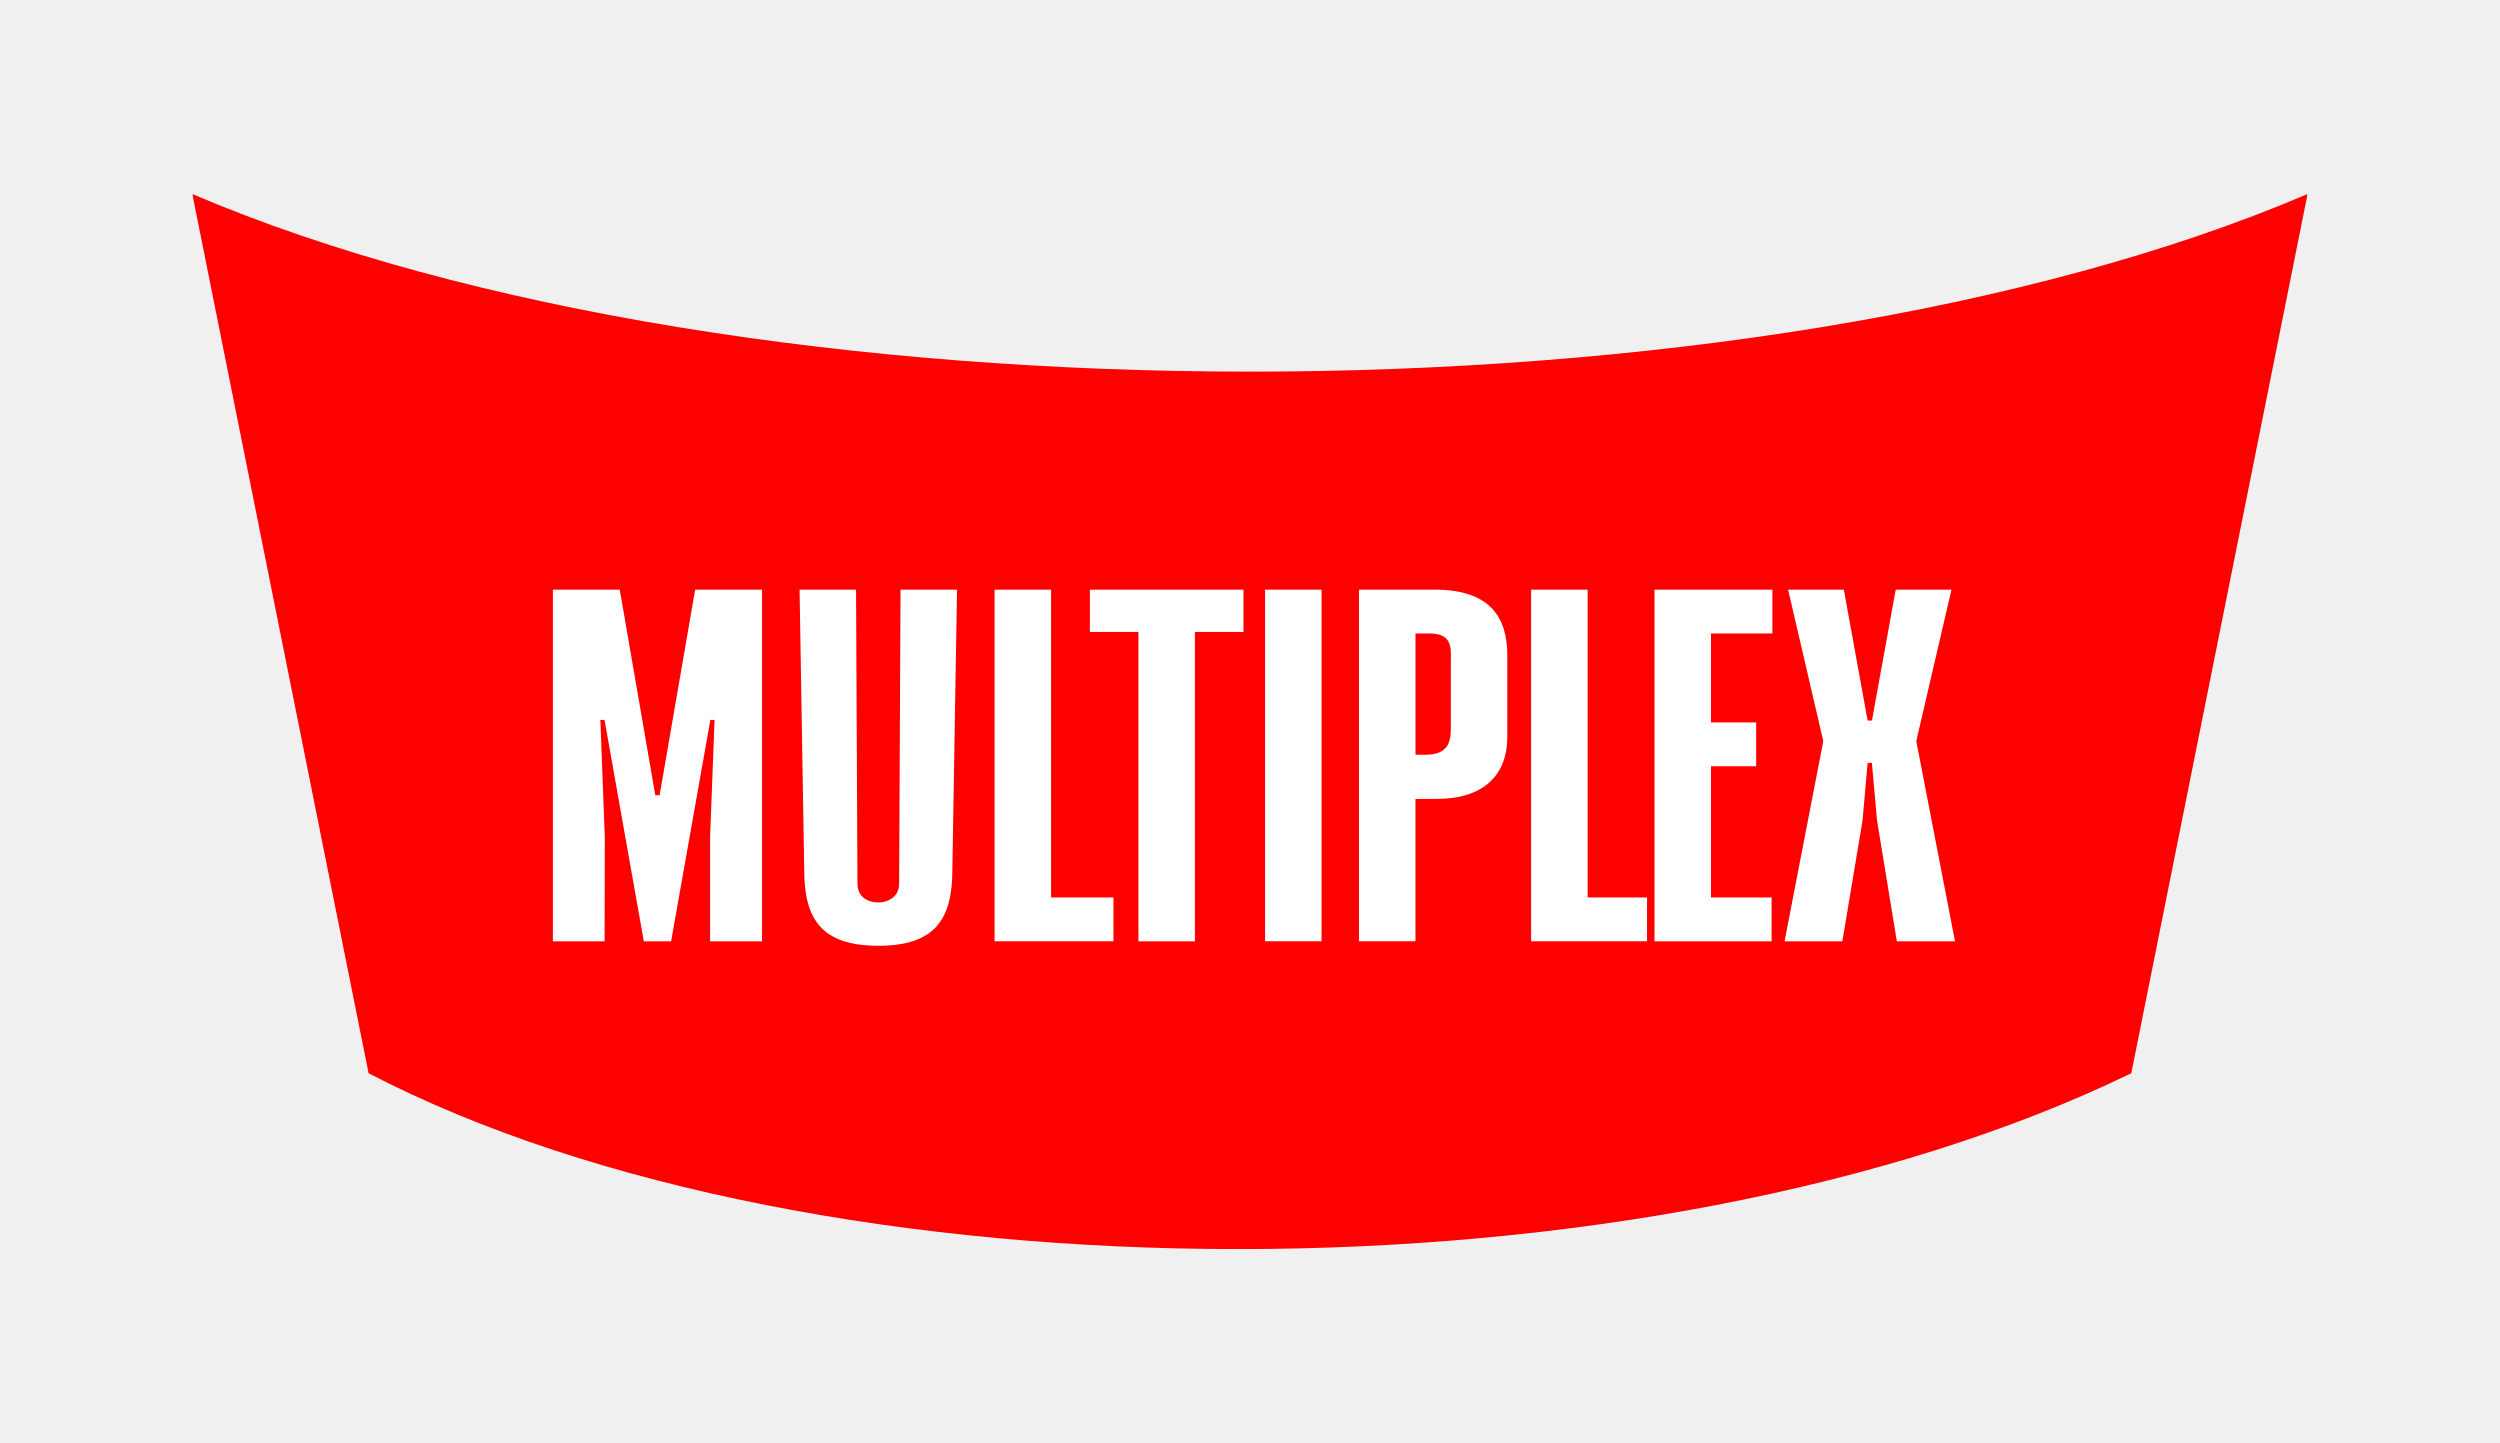
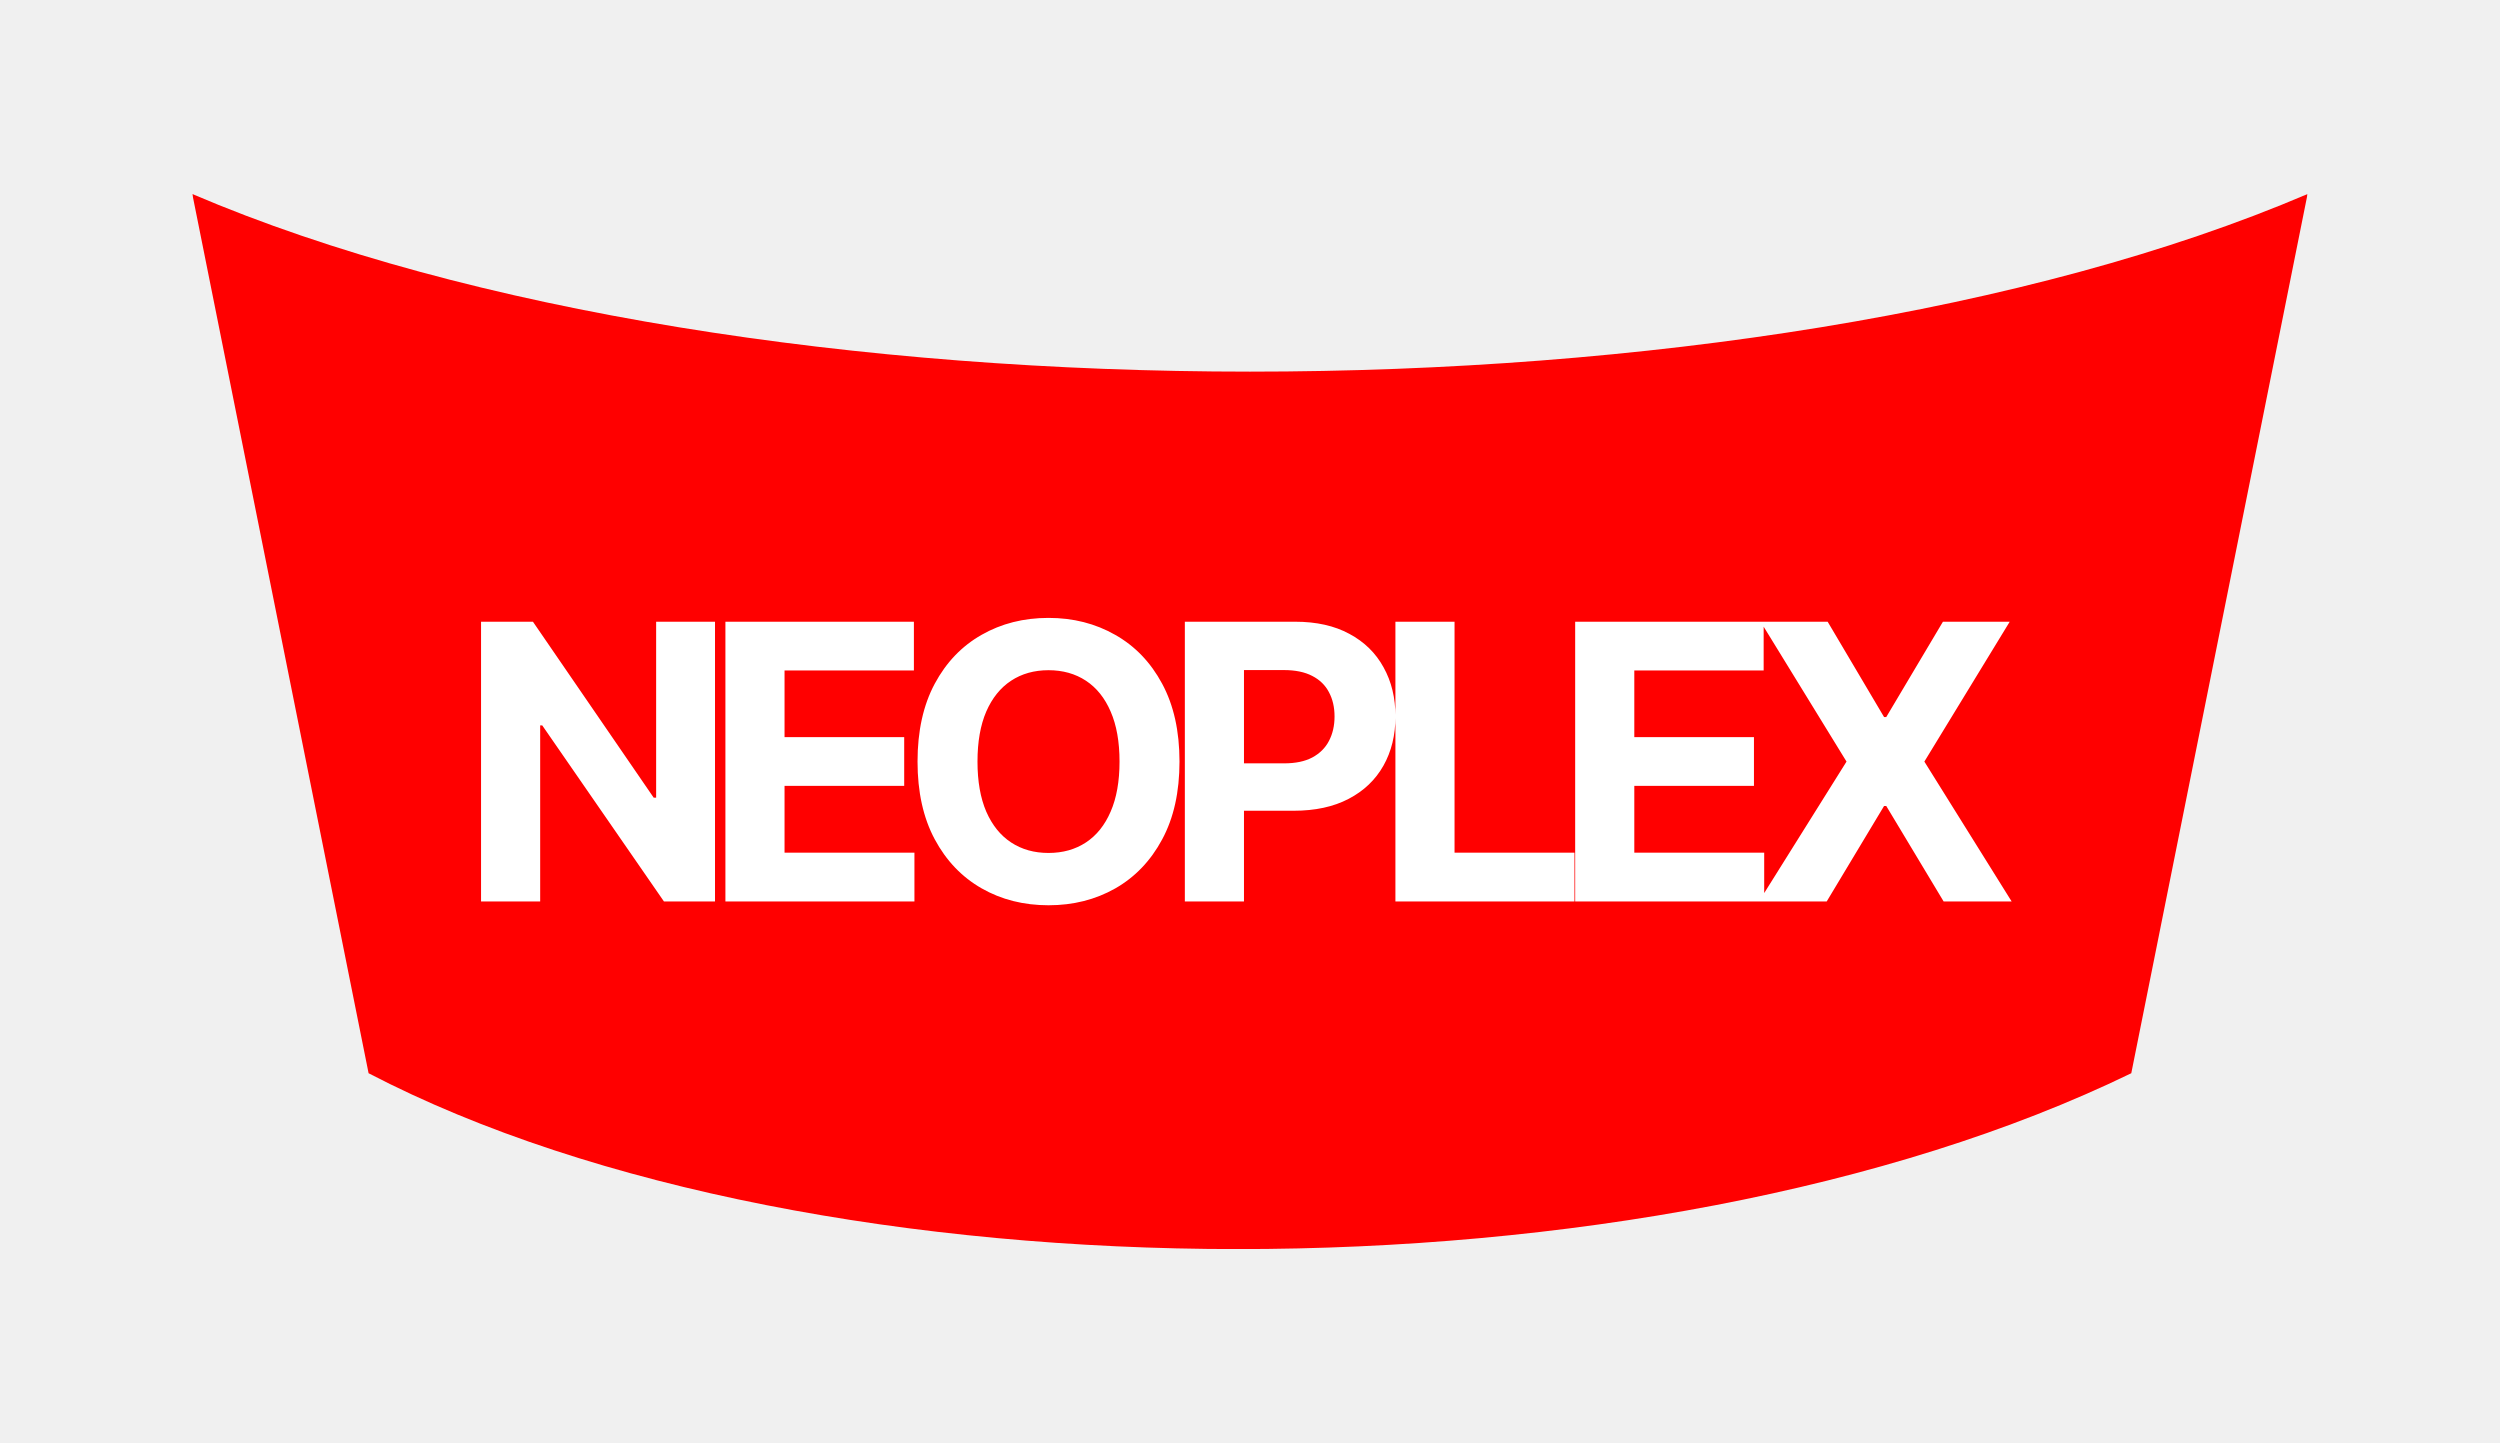
- <svg xmlns="http://www.w3.org/2000/svg" xmlns:xlink="http://www.w3.org/1999/xlink" width="208" height="120">
-   <defs>
-     <path id="a" d="M0 .075h175.989v87.782H0z" />
-   </defs>
-   <g fill="none" fill-rule="evenodd">
-     <g transform="translate(16 16.068)">
-       <mask id="b" fill="#fff">
-         <use xlink:href="#a" />
-       </mask>
-       <path d="M175.989.075C129.863 19.778 46.125 19.778 0 .075l14.666 73.15c37.406 19.471 106.424 19.548 146.657 0L175.99.075z" fill="red" mask="url(#b)" />
-     </g>
-     <path fill="#FFF" d="M57.837 49.058l-2.77 16.027-.186 1.077h-.361l-.185-1.068-2.771-16.036-5.564.005V78.32h4.302l.018-8.646-.37-9.778h.347l3.269 18.424h2.269l3.268-18.424h.347l-.37 9.778v8.646h4.32V49.063zM74.924 49.058l-.116 24.447c0 1.284-1.155 1.582-1.734 1.582-.652 0-1.734-.298-1.734-1.582l-.116-24.447h-4.7l.388 23.33c0 4.115 1.468 6.3 6.162 6.3 4.693 0 6.162-2.185 6.162-6.3l.388-23.33h-4.7zM87.45 74.667V49.058h-4.7v29.258h9.89v-3.649zM132.09 74.667V49.058h-4.7v29.258h9.643v-3.649zM147.464 52.707v-3.649h-9.81V78.318h9.743v-3.649h-5.043V63.755h3.76v-3.649h-3.76v-7.4zM103.456 49.058H90.677v3.52h4.04v25.74h4.7v-25.74h4.039zM105.254 78.316h4.7V49.058h-4.7zM120.708 60.612c0 1.139-.248 2.184-2.12 2.184h-.82V52.704h1.157c2.008 0 1.783 1.309 1.783 2.448v5.46zm-1.336-11.552l-6.305-.002v29.258h4.7V66.47h1.76c3.953 0 5.881-2.017 5.881-5.158v-6.796c0-3.142-1.426-5.457-6.036-5.457zM162.362 49.062h-4.638l-1.978 10.888h-.36l-1.978-10.888h-4.638l2.927 12.597-3.223 16.658h4.81l1.678-10.054.426-4.794h.352l.43 4.794 1.647 10.054h4.84l-3.223-16.658z" />
+ <svg xmlns="http://www.w3.org/2000/svg" width="208" height="120" viewBox="0 0 208 120" fill="none">
+   <mask id="mask0_2653_2" style="mask-type:luminance" maskUnits="userSpaceOnUse" x="16" y="16" width="176" height="88">
+     <path d="M16 16.143H191.989V103.925H16V16.143Z" fill="white" />
+   </mask>
+   <g mask="url(#mask0_2653_2)">
+     <path fill-rule="evenodd" clip-rule="evenodd" d="M191.989 16.143C145.863 35.846 62.125 35.846 16 16.143L30.666 89.293C68.072 108.764 137.09 108.841 177.323 89.293L191.99 16.143H191.989Z" fill="#FF0000" />
  </g>
+   <path d="M59.489 51.727V75H55.239L45.114 60.352H44.943V75H40.023V51.727H44.341L54.386 66.364H54.591V51.727H59.489ZM60.354 75V51.727H76.036V55.784H65.274V61.33H75.229V65.386H65.274V70.943H76.081V75H60.354ZM98.134 63.364C98.134 65.901 97.653 68.061 96.691 69.841C95.736 71.621 94.433 72.981 92.782 73.921C91.138 74.852 89.289 75.318 87.236 75.318C85.168 75.318 83.312 74.849 81.668 73.909C80.024 72.97 78.725 71.61 77.77 69.829C76.816 68.049 76.339 65.894 76.339 63.364C76.339 60.826 76.816 58.667 77.77 56.886C78.725 55.106 80.024 53.75 81.668 52.818C83.312 51.879 85.168 51.409 87.236 51.409C89.289 51.409 91.138 51.879 92.782 52.818C94.433 53.75 95.736 55.106 96.691 56.886C97.653 58.667 98.134 60.826 98.134 63.364ZM93.145 63.364C93.145 61.72 92.899 60.333 92.407 59.205C91.922 58.076 91.236 57.22 90.35 56.636C89.464 56.053 88.426 55.761 87.236 55.761C86.047 55.761 85.009 56.053 84.123 56.636C83.236 57.22 82.547 58.076 82.055 59.205C81.57 60.333 81.327 61.72 81.327 63.364C81.327 65.008 81.57 66.394 82.055 67.523C82.547 68.651 83.236 69.508 84.123 70.091C85.009 70.674 86.047 70.966 87.236 70.966C88.426 70.966 89.464 70.674 90.35 70.091C91.236 69.508 91.922 68.651 92.407 67.523C92.899 66.394 93.145 65.008 93.145 63.364ZM98.579 75V51.727H107.761C109.526 51.727 111.03 52.064 112.272 52.739C113.515 53.405 114.462 54.333 115.113 55.523C115.772 56.705 116.102 58.068 116.102 59.614C116.102 61.159 115.768 62.523 115.102 63.705C114.435 64.886 113.469 65.807 112.204 66.466C110.946 67.125 109.424 67.454 107.636 67.454H101.784V63.511H106.84C107.787 63.511 108.568 63.349 109.181 63.023C109.802 62.689 110.265 62.231 110.568 61.648C110.878 61.057 111.034 60.379 111.034 59.614C111.034 58.841 110.878 58.167 110.568 57.591C110.265 57.008 109.802 56.557 109.181 56.239C108.56 55.913 107.772 55.75 106.818 55.75H103.499V75H98.579ZM116.098 75V51.727H121.018V70.943H130.995V75H116.098ZM131.054 75V51.727H146.736V55.784H135.974V61.33H145.929V65.386H135.974V70.943H146.781V75H131.054ZM152.061 51.727L156.755 59.659H156.936L161.652 51.727H167.209L160.107 63.364L167.368 75H161.709L156.936 67.057H156.755L151.982 75H146.345L153.63 63.364L146.482 51.727H152.061Z" fill="white" />
</svg>
